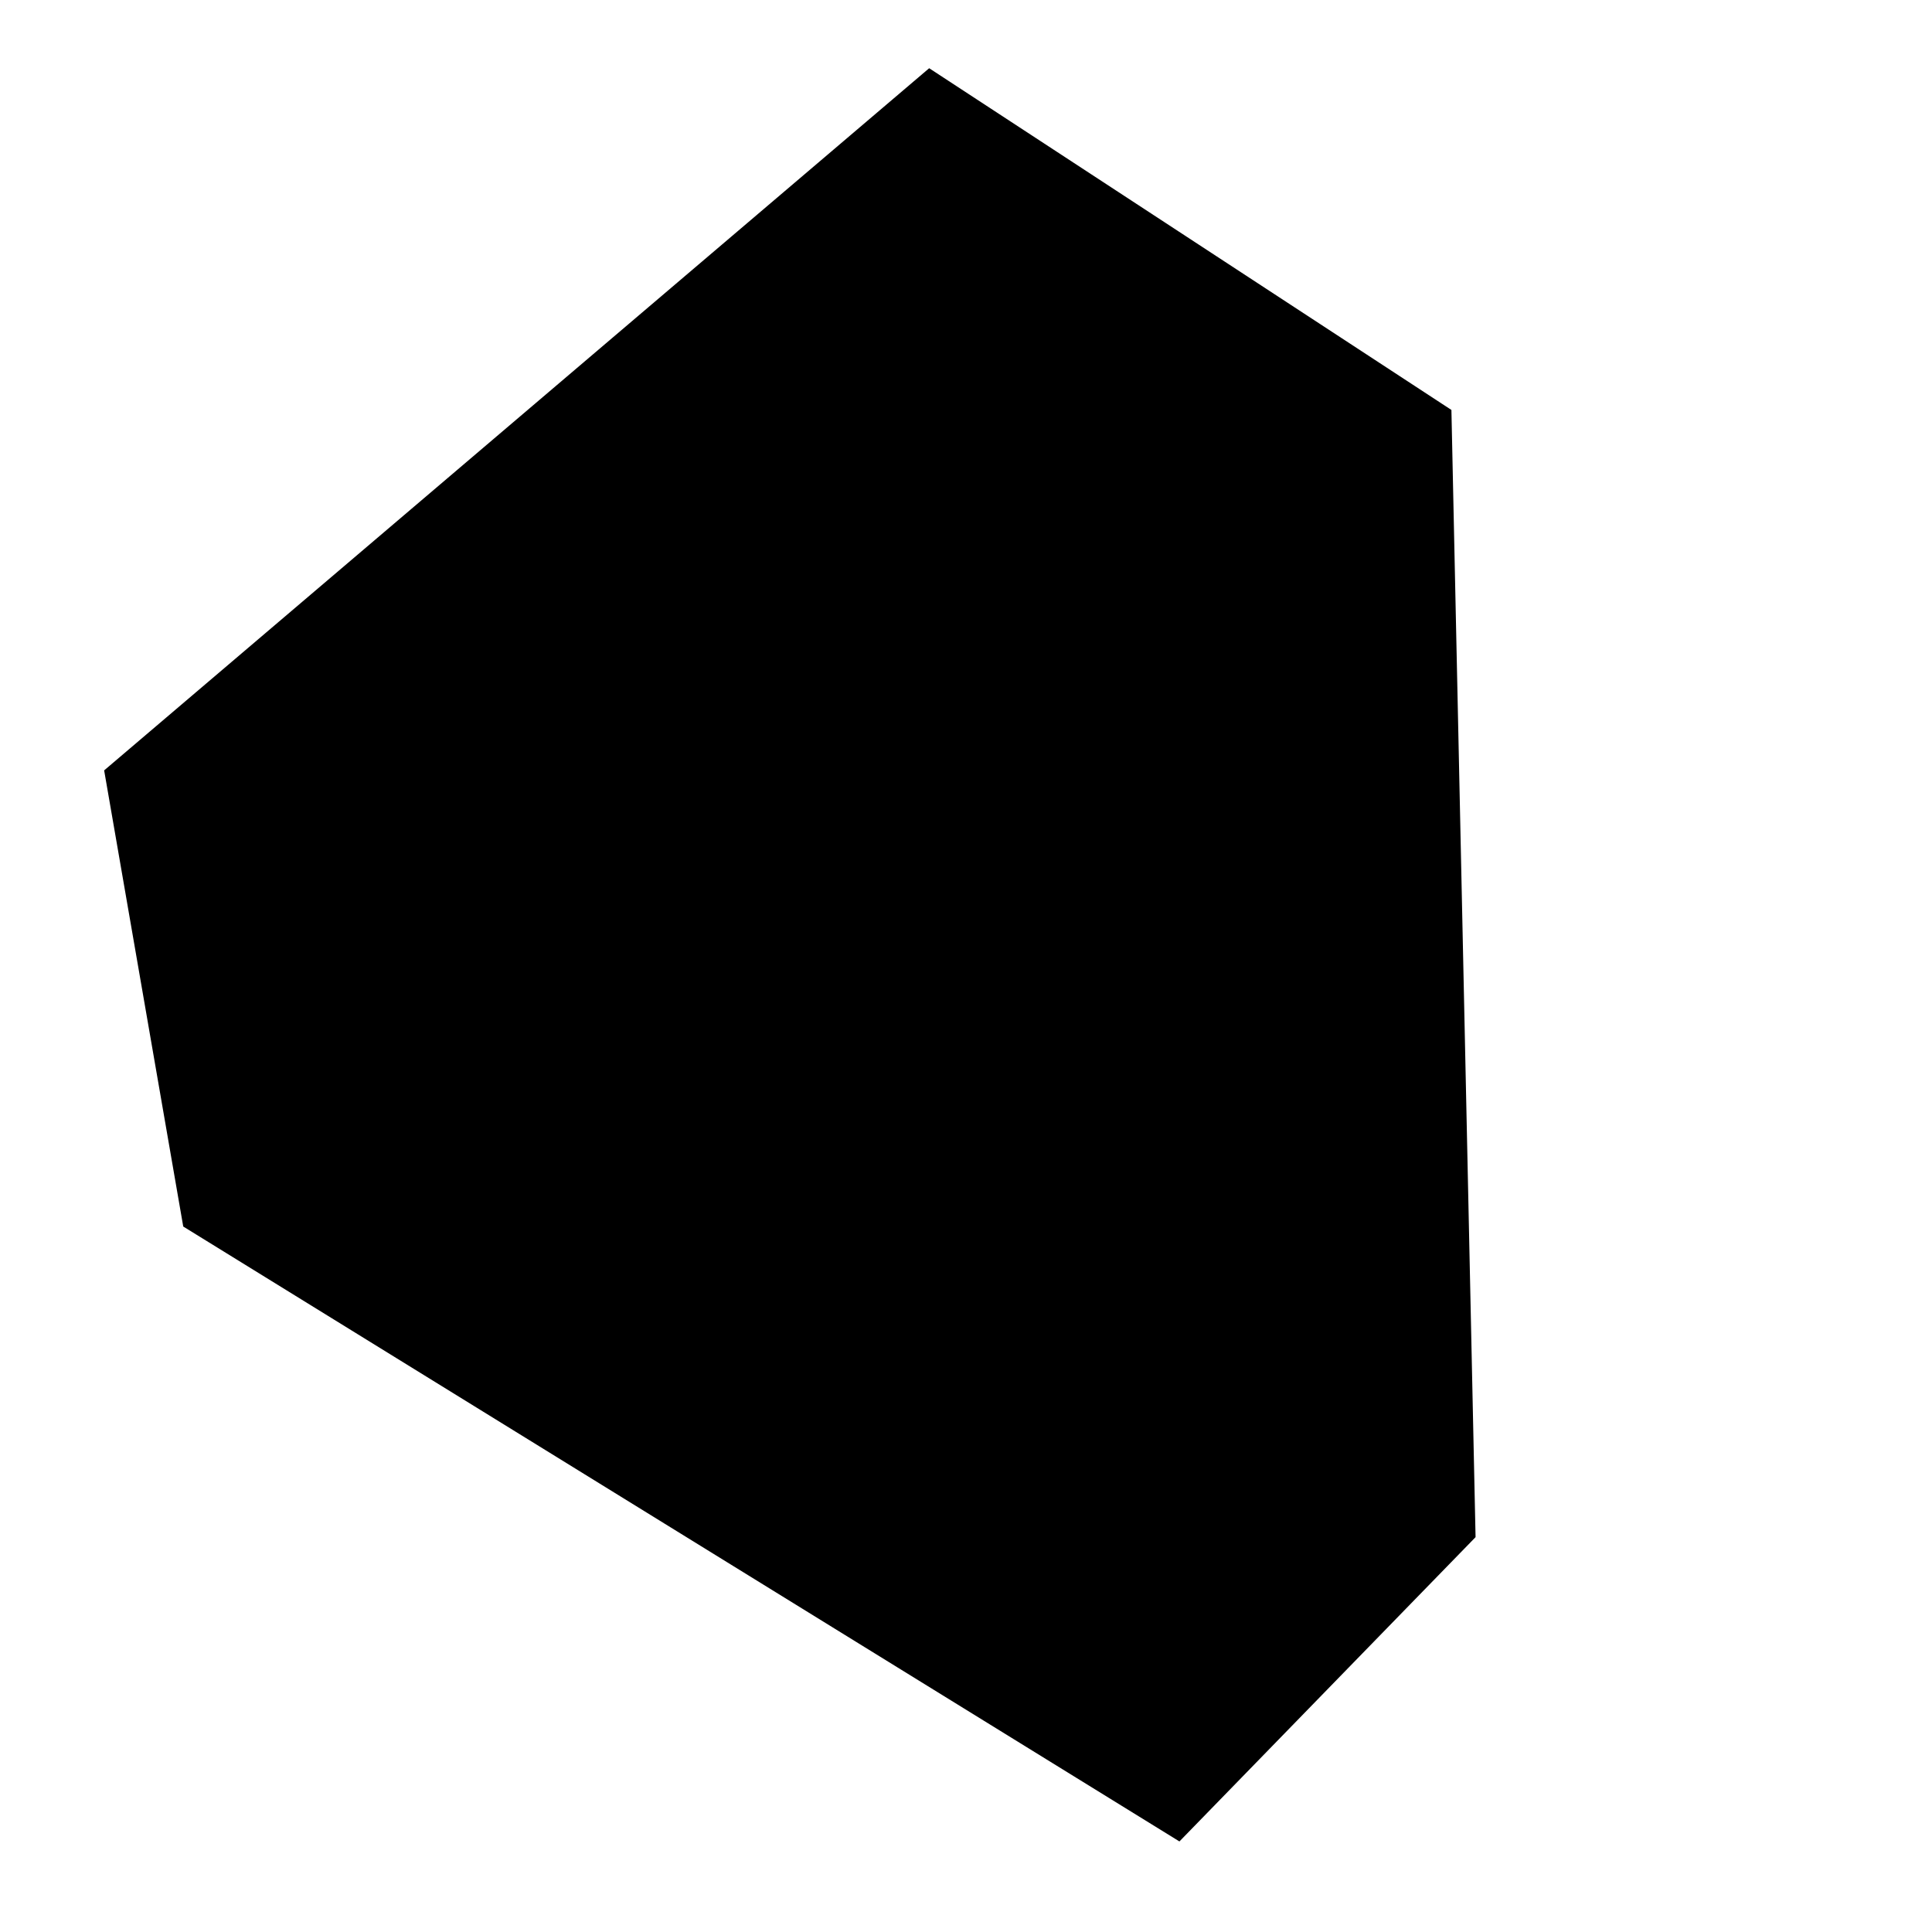
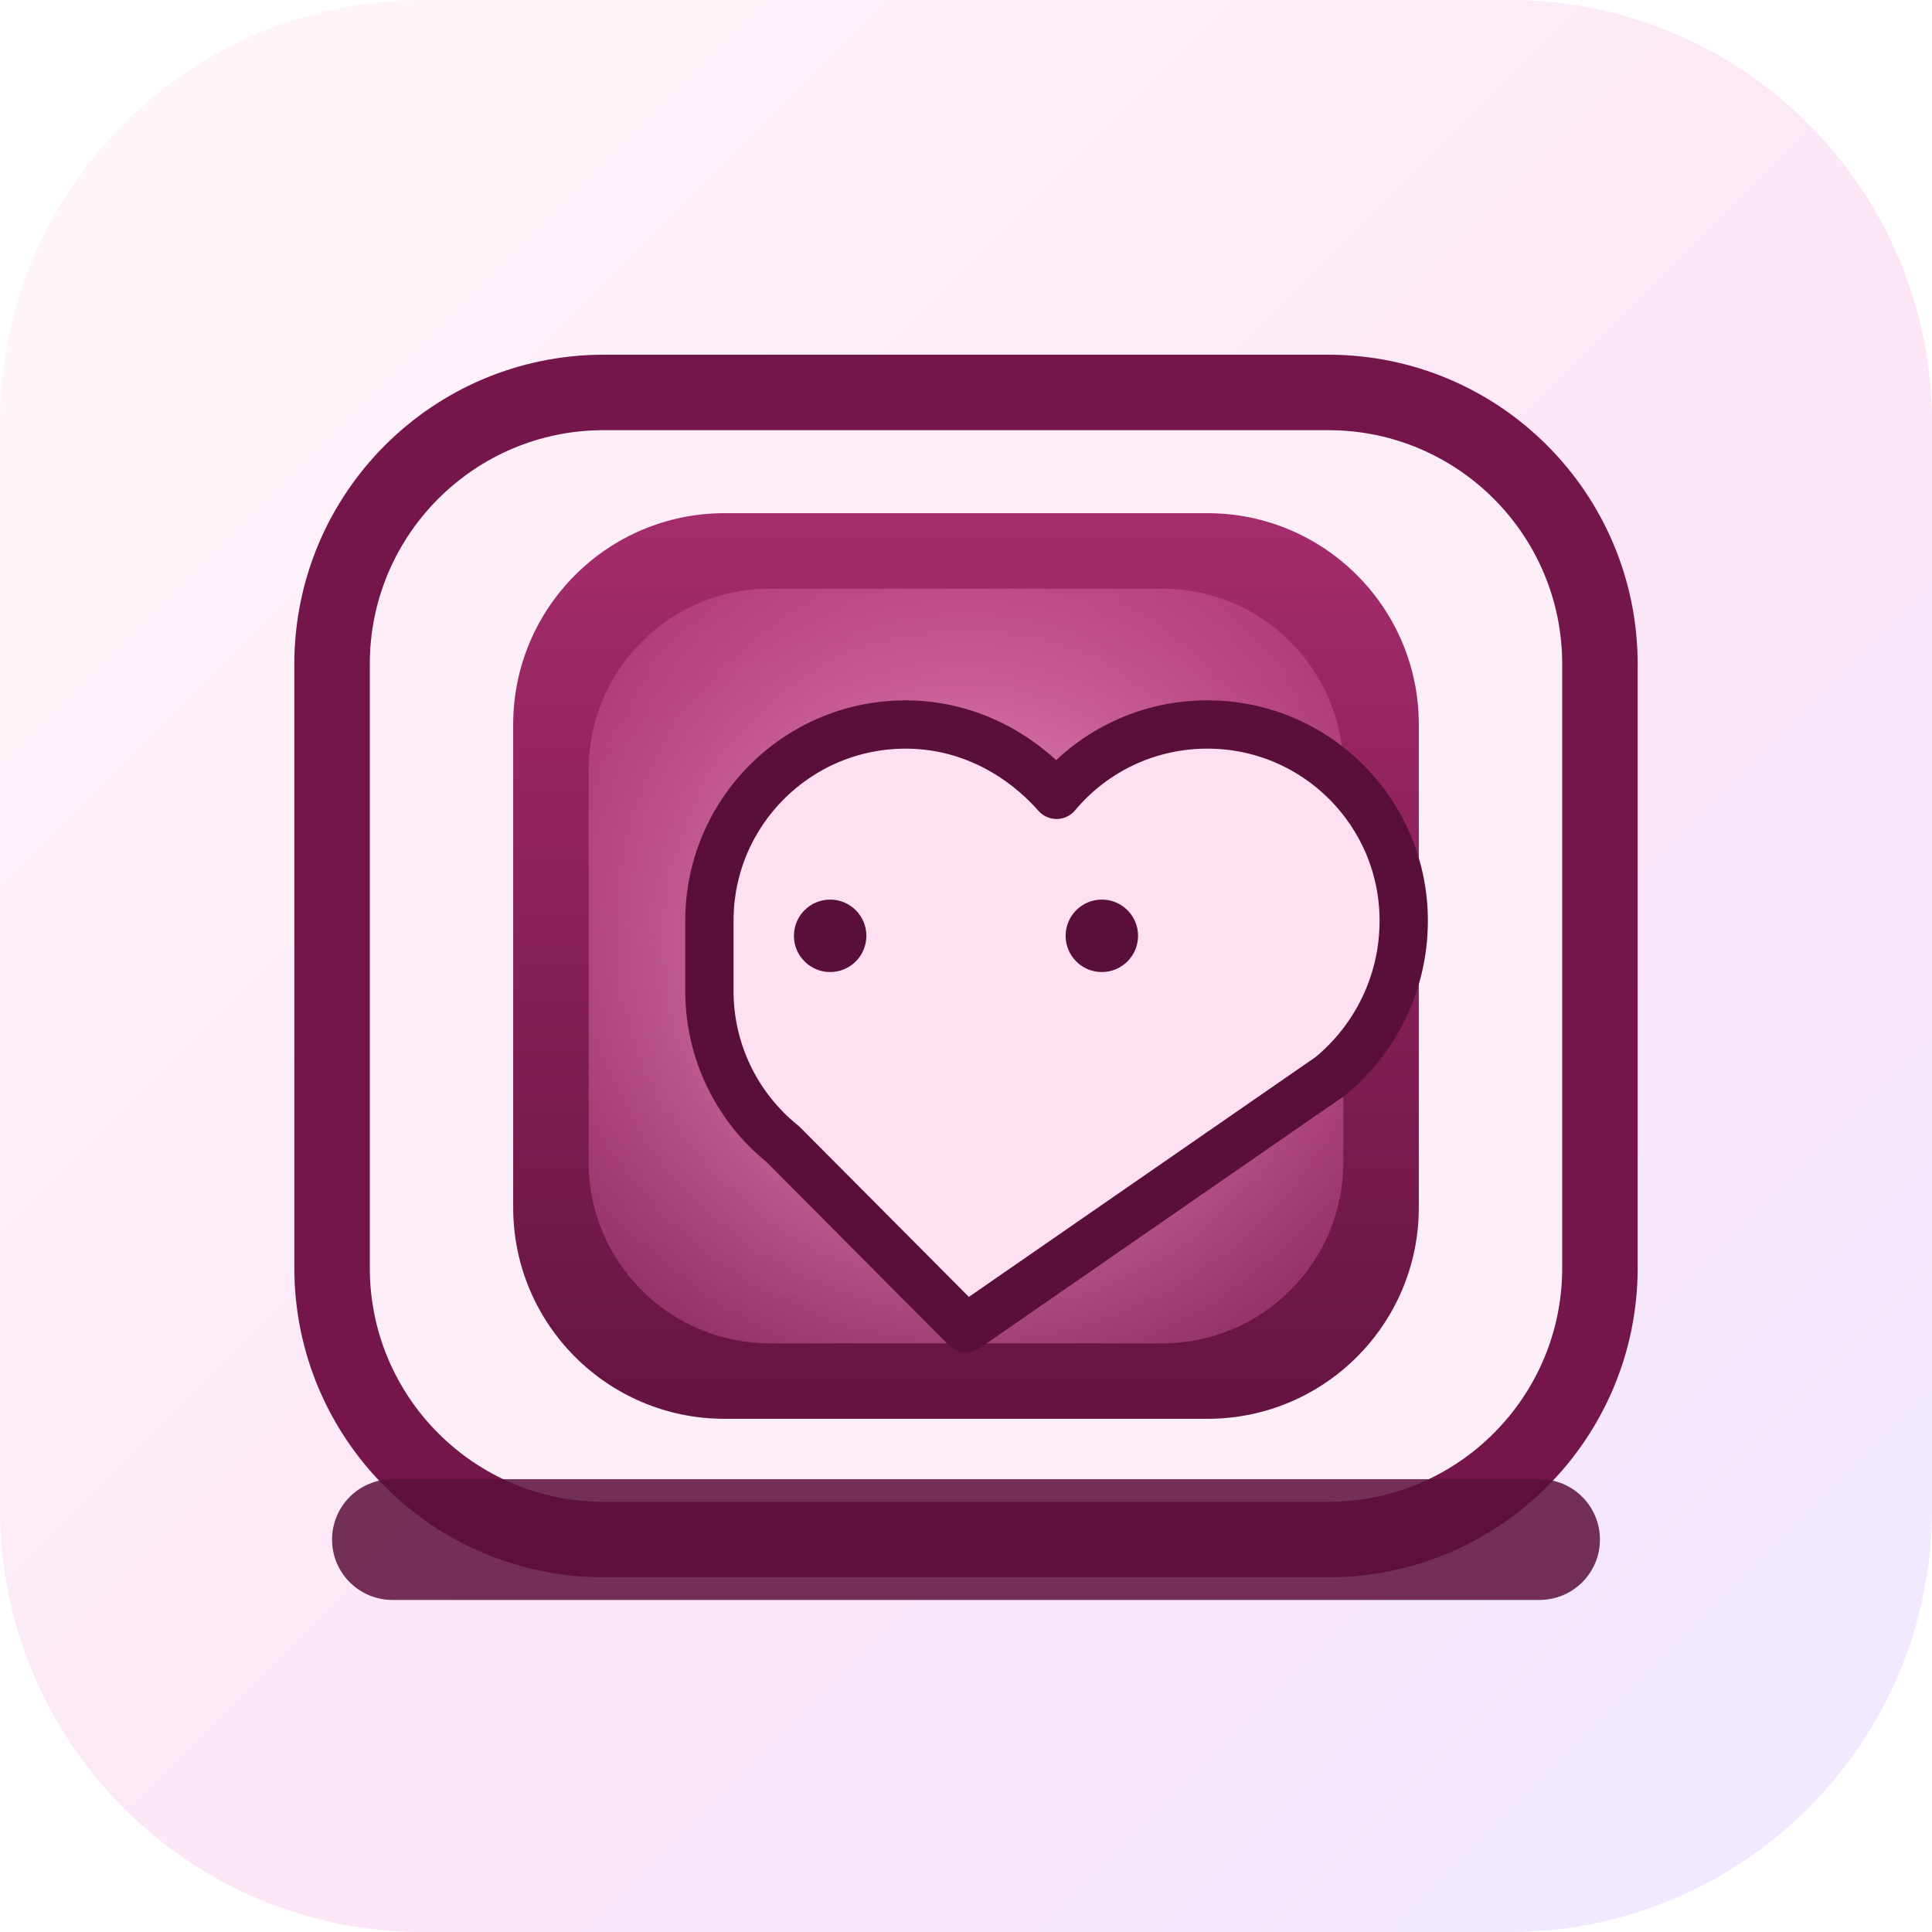
- <svg xmlns="http://www.w3.org/2000/svg" viewBox="0 0 64 64" role="img" aria-hidden="true">
-   <path d="M48.88 50.92 L39.07 61.00 L6.07 40.63 L3.45 25.52 L30.78 2.26 L48.08 13.58 Z" fill="#000" />
-   <circle cx="33.17" cy="31.74" r="13.68" fill="#000" />
+ <svg xmlns="http://www.w3.org/2000/svg" viewBox="0 0 64 64" fill="none" role="img" aria-hidden="true">
+   <defs>
+     <linearGradient id="doorFeelingsBg" x1="8" y1="8" x2="56" y2="56" gradientUnits="userSpaceOnUse">
+       <stop offset="0%" stop-color="#FFF4FA" />
+       <stop offset="60%" stop-color="#FCE5F5" />
+       <stop offset="100%" stop-color="#F2E8FF" />
+     </linearGradient>
+     <linearGradient id="doorFeelingsFrame" x1="32" y1="12" x2="32" y2="52" gradientUnits="userSpaceOnUse">
+       <stop offset="0%" stop-color="#B03074" />
+       <stop offset="100%" stop-color="#5A0F3B" />
+     </linearGradient>
+     <radialGradient id="doorFeelingsGlow" cx="32" cy="32" r="16" gradientUnits="userSpaceOnUse">
+       <stop offset="0%" stop-color="#FFB5DC" stop-opacity="0.95" />
+       <stop offset="100%" stop-color="#D45BA1" stop-opacity="0.35" />
+     </radialGradient>
+   </defs>
+   <rect width="64" height="64" rx="14" fill="url(#doorFeelingsBg)" />
+   <rect x="11" y="13" width="42" height="38" rx="9" fill="#FCEEF7" stroke="#74154C" stroke-width="2.5" />
+   <rect x="17" y="17" width="30" height="30" rx="7" fill="url(#doorFeelingsFrame)" />
+   <rect x="19.5" y="19.5" width="25" height="25" rx="6" fill="url(#doorFeelingsGlow)" />
+   <path d="M23.5 30.5c0-3.59 2.91-6.5 6.5-6.5 1.97 0 3.73.9 5 2.33A6.49 6.49 0 0 1 40 24c3.59 0 6.5 2.91 6.5 6.5 0 2.08-.95 3.93-2.43 5.15L32 44 25.93 37.9a6.5 6.5 0 0 1-2.43-5.15Z" fill="#FFE0F0" stroke="#5A0F3B" stroke-width="1.6" stroke-linejoin="round" />
+   <circle cx="27.5" cy="31" r="1.2" fill="#5A0F3B" />
+   <circle cx="36.5" cy="31" r="1.2" fill="#5A0F3B" />
+   <rect x="11" y="49" width="42" height="4" rx="2" fill="#5A0F3B" opacity="0.85" />
</svg>
